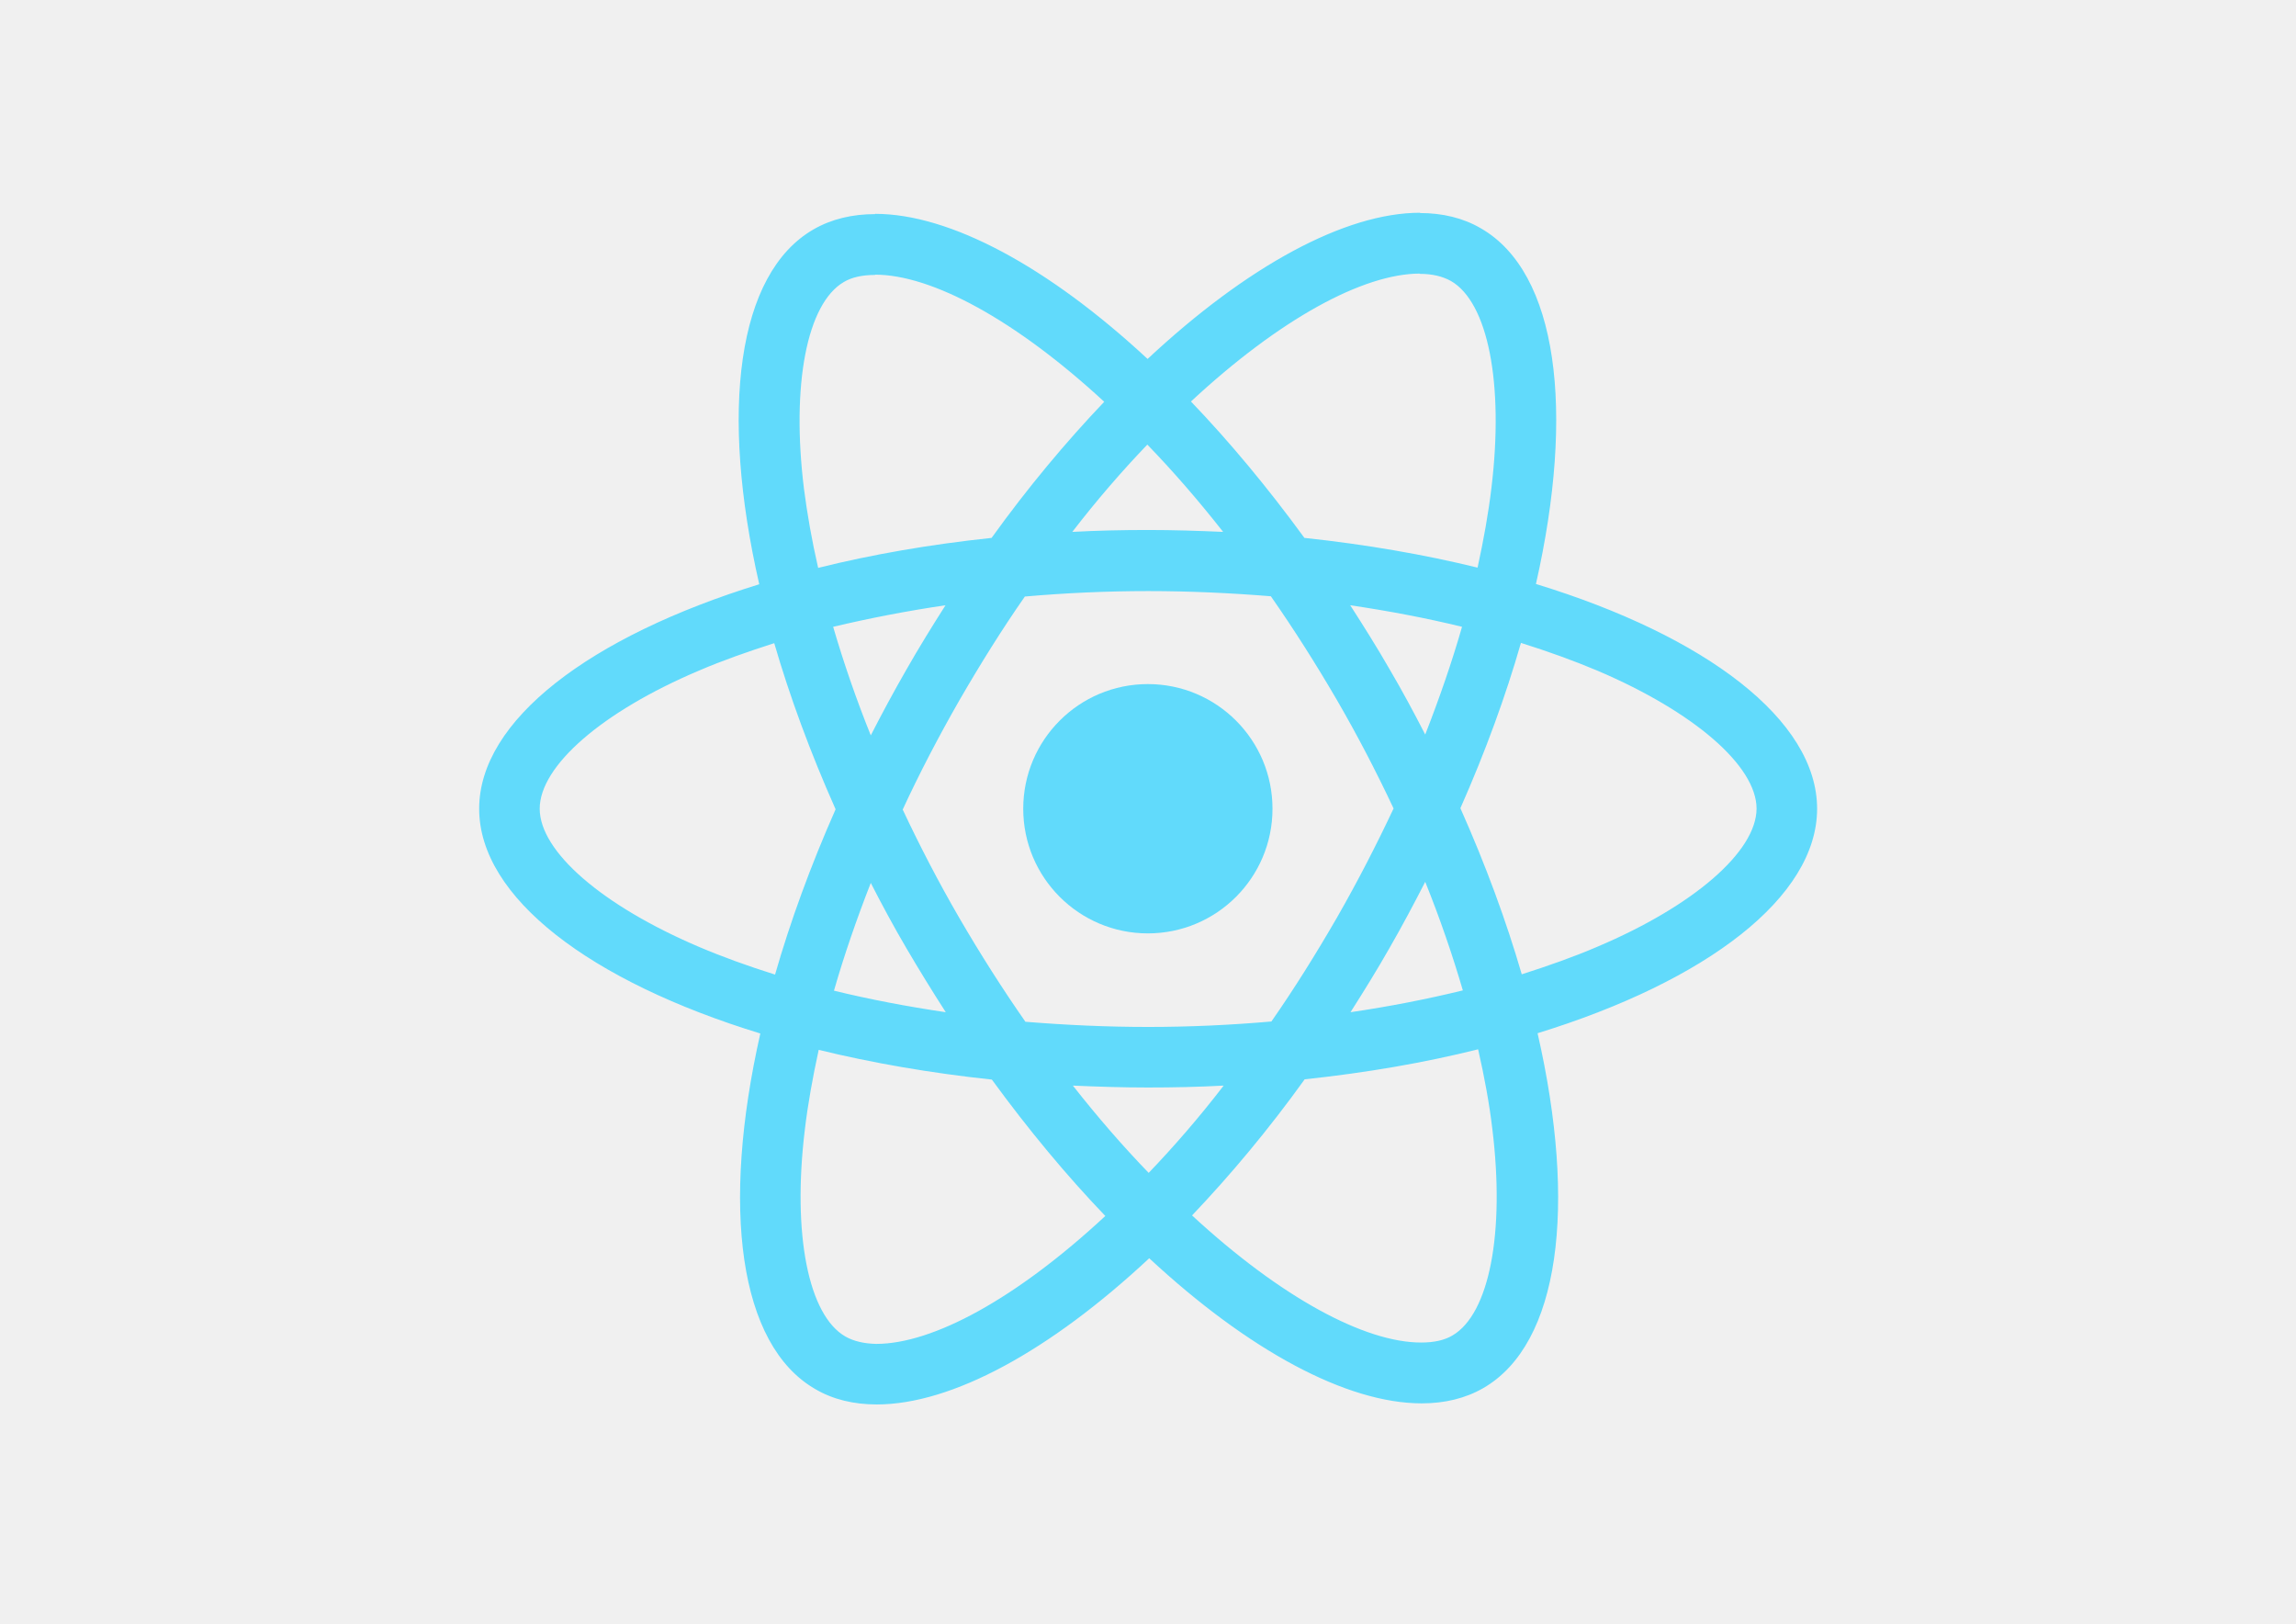
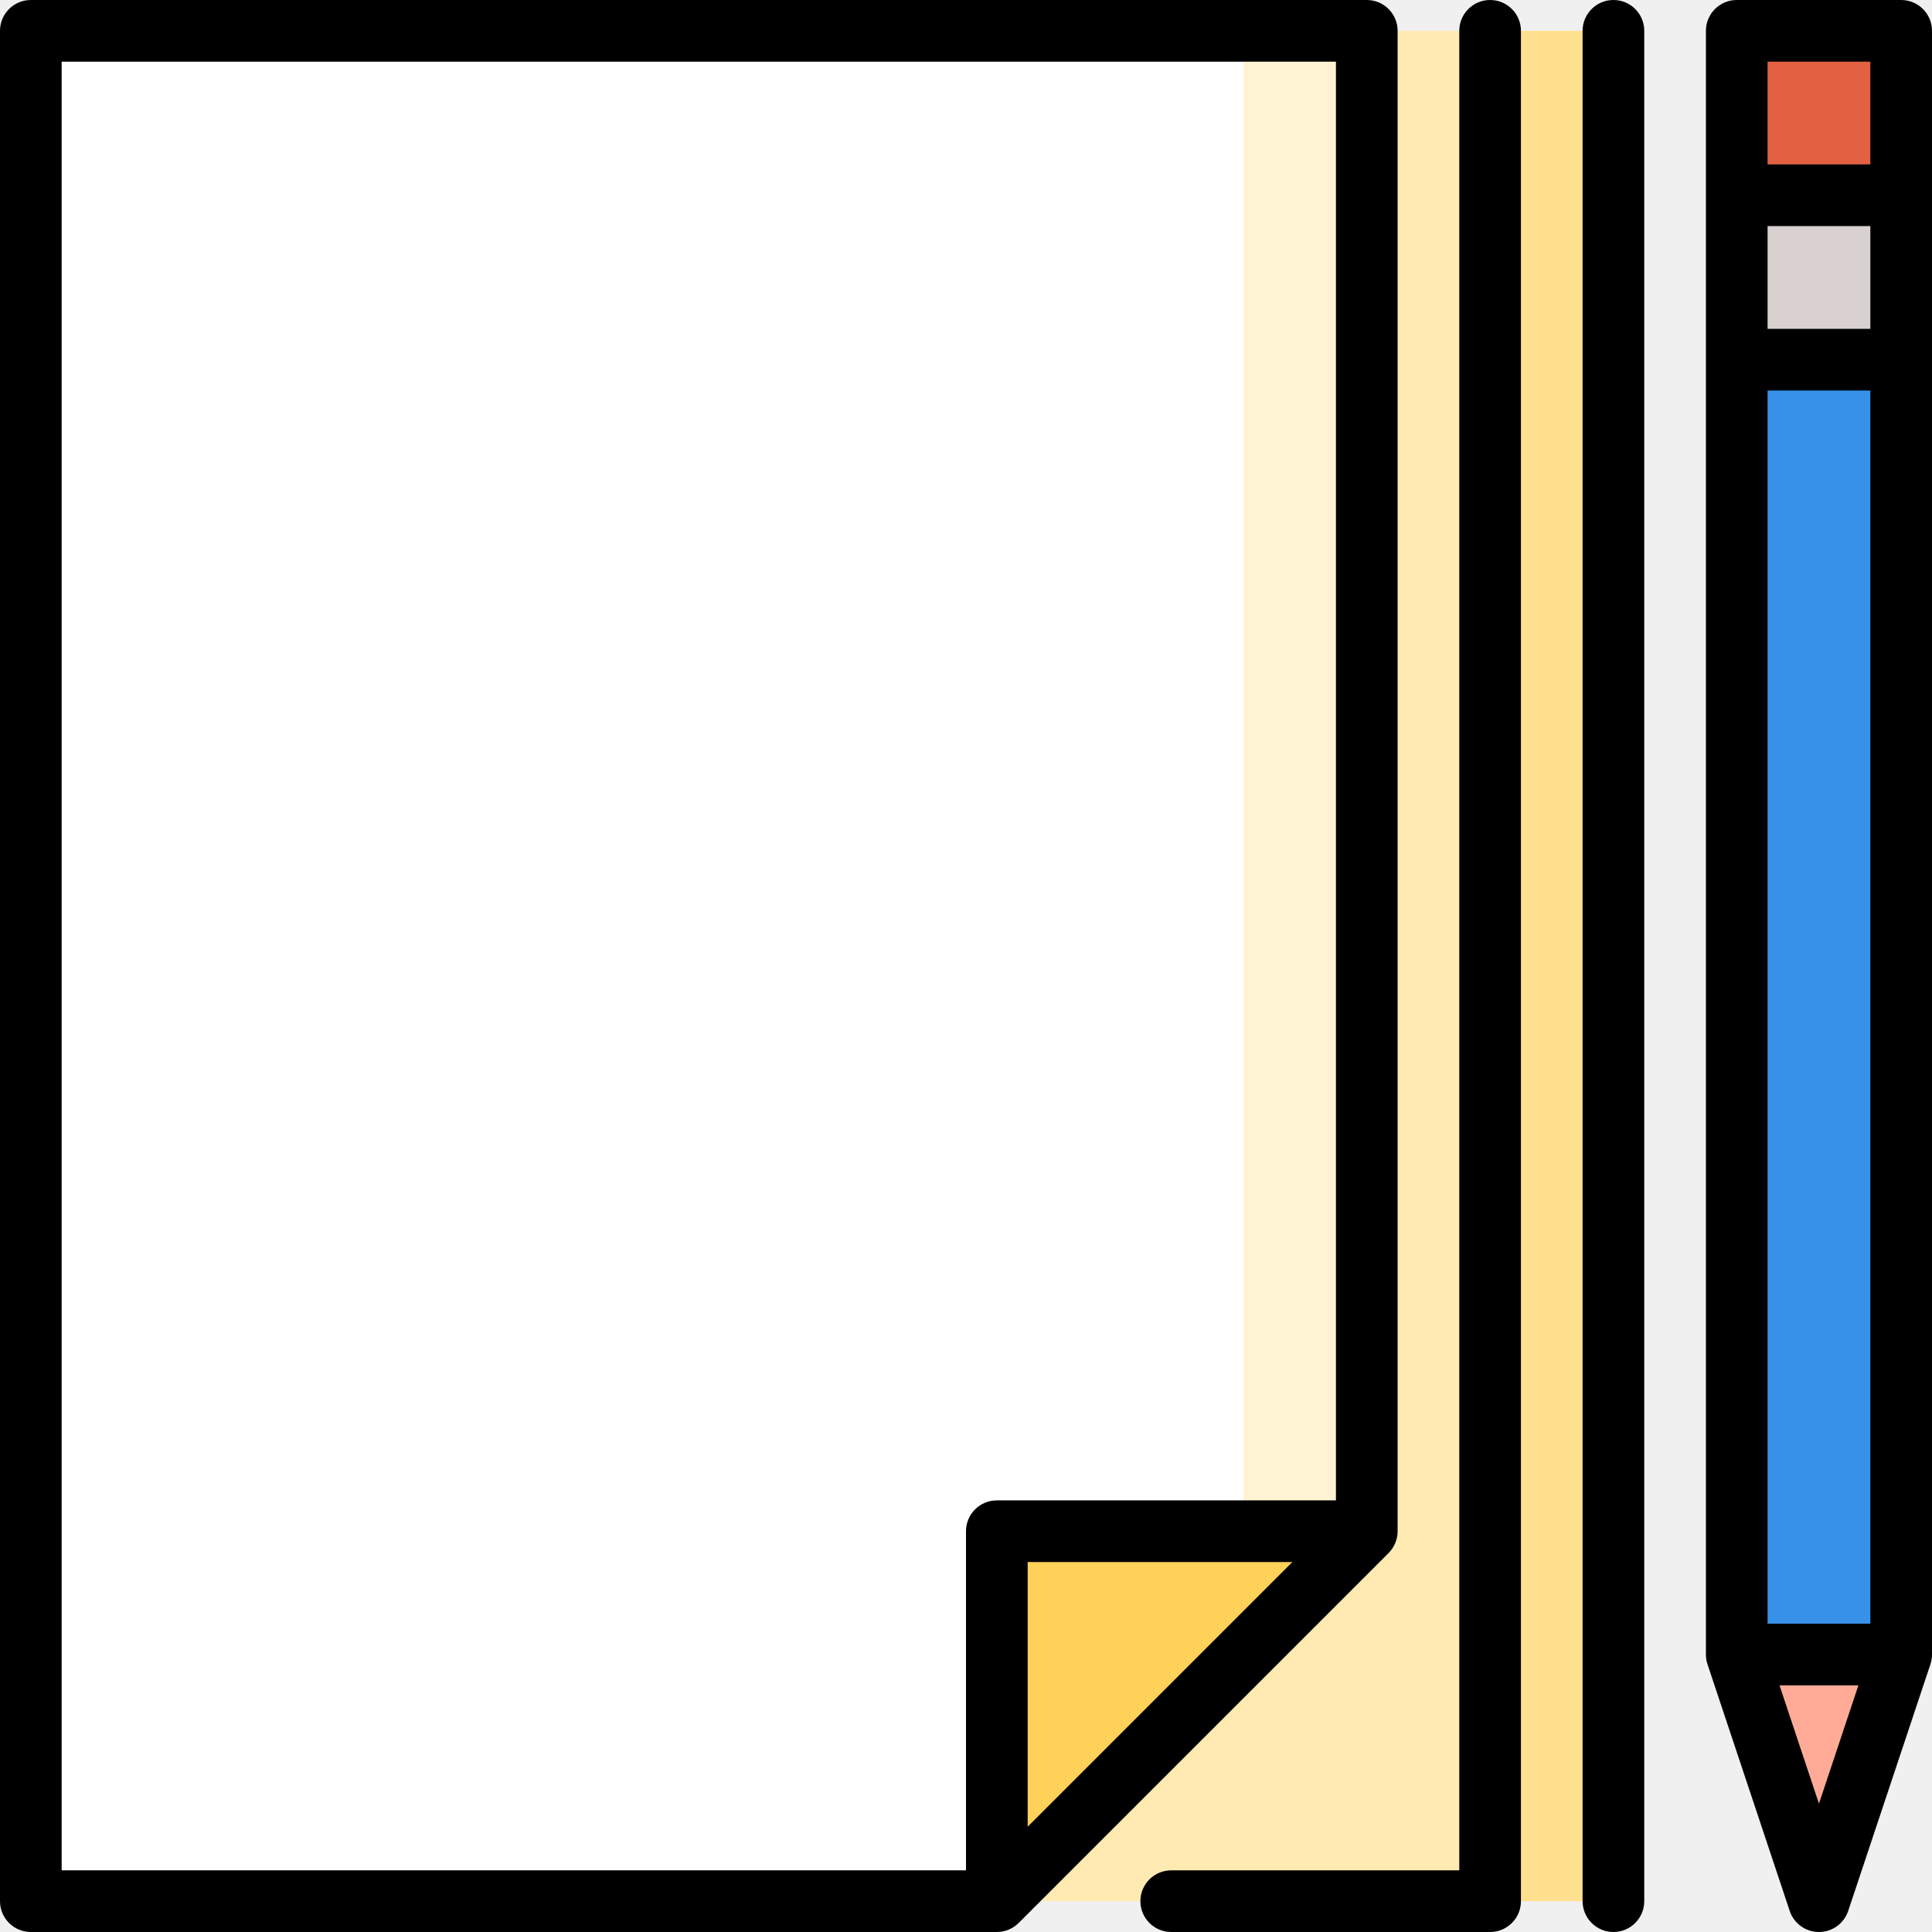
- <svg xmlns="http://www.w3.org/2000/svg" viewBox="0 0 841.9 595.3">
-   <g fill="#61DAFB">
-     <path d="M666.3 296.5c0-32.5-40.7-63.3-103.1-82.4 14.4-63.6 8-114.2-20.2-130.4-6.5-3.8-14.1-5.6-22.4-5.6v22.3c4.6 0 8.3.9 11.4 2.6 13.6 7.8 19.5 37.5 14.9 75.7-1.1 9.4-2.9 19.3-5.1 29.4-19.6-4.8-41-8.5-63.5-10.9-13.5-18.5-27.5-35.3-41.6-50 32.6-30.3 63.2-46.9 84-46.9V78c-27.5 0-63.5 19.6-99.9 53.6-36.4-33.8-72.4-53.2-99.9-53.2v22.3c20.7 0 51.4 16.5 84 46.6-14 14.7-28 31.4-41.3 49.9-22.6 2.4-44 6.1-63.6 11-2.3-10-4-19.7-5.2-29-4.7-38.2 1.1-67.9 14.6-75.8 3-1.8 6.9-2.6 11.5-2.6V78.5c-8.4 0-16 1.8-22.6 5.6-28.1 16.2-34.4 66.7-19.9 130.1-62.2 19.2-102.7 49.9-102.7 82.3 0 32.5 40.7 63.3 103.1 82.4-14.4 63.6-8 114.2 20.2 130.4 6.5 3.8 14.1 5.6 22.5 5.6 27.5 0 63.5-19.6 99.9-53.6 36.4 33.8 72.4 53.2 99.9 53.2 8.4 0 16-1.8 22.6-5.6 28.1-16.2 34.4-66.7 19.9-130.1 62-19.1 102.5-49.9 102.5-82.3zm-130.2-66.7c-3.7 12.9-8.3 26.2-13.5 39.5-4.1-8-8.4-16-13.1-24-4.6-8-9.5-15.8-14.4-23.4 14.2 2.1 27.9 4.7 41 7.9zm-45.8 106.5c-7.8 13.5-15.8 26.3-24.1 38.2-14.9 1.3-30 2-45.2 2-15.1 0-30.2-.7-45-1.9-8.3-11.9-16.4-24.6-24.2-38-7.6-13.1-14.5-26.4-20.8-39.8 6.2-13.4 13.2-26.8 20.7-39.9 7.8-13.5 15.8-26.3 24.1-38.2 14.9-1.3 30-2 45.2-2 15.1 0 30.2.7 45 1.9 8.3 11.9 16.4 24.6 24.2 38 7.6 13.1 14.5 26.4 20.8 39.8-6.3 13.4-13.2 26.8-20.7 39.9zm32.3-13c5.4 13.4 10 26.8 13.8 39.8-13.1 3.2-26.9 5.9-41.2 8 4.9-7.7 9.8-15.6 14.4-23.7 4.6-8 8.9-16.1 13-24.1zM421.2 430c-9.3-9.6-18.6-20.3-27.8-32 9 .4 18.2.7 27.5.7 9.4 0 18.7-.2 27.8-.7-9 11.7-18.3 22.4-27.5 32zm-74.4-58.9c-14.2-2.1-27.9-4.7-41-7.9 3.7-12.9 8.3-26.2 13.5-39.5 4.1 8 8.4 16 13.1 24 4.7 8 9.5 15.8 14.4 23.4zM420.7 163c9.3 9.6 18.6 20.3 27.8 32-9-.4-18.2-.7-27.5-.7-9.4 0-18.7.2-27.8.7 9-11.7 18.3-22.4 27.5-32zm-74 58.9c-4.9 7.7-9.8 15.6-14.4 23.7-4.6 8-8.9 16-13 24-5.4-13.4-10-26.8-13.8-39.8 13.1-3.1 26.9-5.8 41.2-7.9zm-90.5 125.2c-35.4-15.1-58.3-34.9-58.3-50.6 0-15.7 22.9-35.6 58.3-50.6 8.6-3.7 18-7 27.7-10.1 5.7 19.6 13.2 40 22.5 60.9-9.2 20.8-16.6 41.1-22.2 60.6-9.9-3.1-19.3-6.5-28-10.2zM310 490c-13.6-7.8-19.5-37.5-14.9-75.7 1.1-9.4 2.9-19.3 5.1-29.4 19.6 4.8 41 8.5 63.5 10.9 13.5 18.5 27.5 35.3 41.6 50-32.6 30.3-63.2 46.9-84 46.9-4.5-.1-8.3-1-11.3-2.7zm237.2-76.2c4.7 38.2-1.1 67.9-14.6 75.8-3 1.8-6.9 2.6-11.5 2.6-20.7 0-51.4-16.5-84-46.6 14-14.7 28-31.4 41.3-49.9 22.6-2.4 44-6.1 63.6-11 2.3 10.1 4.1 19.8 5.2 29.1zm38.5-66.7c-8.6 3.7-18 7-27.7 10.1-5.7-19.6-13.2-40-22.5-60.9 9.2-20.8 16.6-41.1 22.2-60.6 9.9 3.1 19.3 6.5 28.1 10.2 35.4 15.1 58.3 34.9 58.3 50.6-.1 15.7-23 35.6-58.4 50.6zM320.8 78.4z" />
-     <circle cx="420.9" cy="296.5" r="45.7" />
-     <path d="M520.5 78.1z" />
-   </g>
+ <svg xmlns="http://www.w3.org/2000/svg" version="1.1" id="Layer_1" x="0px" y="0px" viewBox="0 0 512 512" style="enable-background:new 0 0 512 512;" xml:space="preserve">
+   <polygon style="fill:#FFE08F;" points="394.894,503.83 427.574,503.83 427.574,8.17 394.894,8.17 373.106,256 " />
+   <polygon style="fill:#FFEAB2;" points="264.17,503.83 394.894,503.83 394.894,8.17 362.213,8.17 " />
+   <polygon style="fill:#FFF3D4;" points="362.213,8.17 362.213,405.787 285.957,426.583 329.532,8.17 " />
+   <polygon style="fill:#FFFFFF;" points="329.532,8.17 329.532,404.796 264.17,503.83 8.17,503.83 8.17,8.17 " />
+   <polygon style="fill:#E26142;" points="460.255,8.17 460.255,51.745 482.043,73.532 503.83,51.745 503.83,8.17 " />
+   <polygon style="fill:#D8D1D0;" points="460.255,51.745 460.255,95.319 482.043,117.106 503.83,95.319 503.83,51.745 " />
+   <polygon style="fill:#FFAB97;" points="482.04,503.83 503.83,438.468 482.043,416.681 460.255,438.468 " />
+   <rect x="460.255" y="95.319" style="fill:#3891E9;" width="43.574" height="343.149" />
+   <polygon style="fill:#FFD159;" points="264.17,405.787 264.17,503.83 362.213,405.787 " />
+   <path d="M427.574,0c-4.512,0-8.17,3.657-8.17,8.17v495.66c0,4.513,3.658,8.17,8.17,8.17c4.512,0,8.17-3.657,8.17-8.17V8.17  C435.745,3.657,432.087,0,427.574,0z" />
+   <path d="M370.383,405.787V8.17c0-4.513-3.658-8.17-8.17-8.17H8.17C3.658,0,0,3.657,0,8.17v495.66c0,4.513,3.658,8.17,8.17,8.17h256  c2.167,0,4.245-0.861,5.777-2.392l98.043-98.043C369.522,410.031,370.383,407.954,370.383,405.787z M16.34,16.34h337.702v381.277  H264.17c-4.512,0-8.17,3.657-8.17,8.17v89.872H16.34V16.34z M342.489,413.957l-70.148,70.148v-70.148H342.489z" />
+   <path d="M394.894,0c-4.512,0-8.17,3.657-8.17,8.17V495.66h-76.336c-4.512,0-8.17,3.657-8.17,8.17s3.658,8.17,8.17,8.17h84.506  c4.512,0,8.17-3.657,8.17-8.17V8.17C403.064,3.657,399.406,0,394.894,0z" />
+   <path d="M503.83,0h-43.574c-4.512,0-8.17,3.657-8.17,8.17v430.298c0,0.878,0.142,1.749,0.419,2.583l21.785,65.362  c1.112,3.337,4.234,5.587,7.751,5.587s6.639-2.25,7.751-5.586l21.789-65.362c0.278-0.833,0.419-1.705,0.419-2.584V8.17  C512,3.657,508.342,0,503.83,0z M468.426,430.298V103.489h27.234v326.809H468.426z M468.426,59.915h27.234v27.234h-27.234V59.915z   M495.66,16.34v27.234h-27.234V16.34H495.66z M482.041,477.993l-10.451-31.355h20.904L482.041,477.993z" />
+   <g>
+ </g>
+   <g>
+ </g>
+   <g>
+ </g>
+   <g>
+ </g>
+   <g>
+ </g>
+   <g>
+ </g>
+   <g>
+ </g>
+   <g>
+ </g>
+   <g>
+ </g>
+   <g>
+ </g>
+   <g>
+ </g>
+   <g>
+ </g>
+   <g>
+ </g>
+   <g>
+ </g>
+   <g>
+ </g>
</svg>
